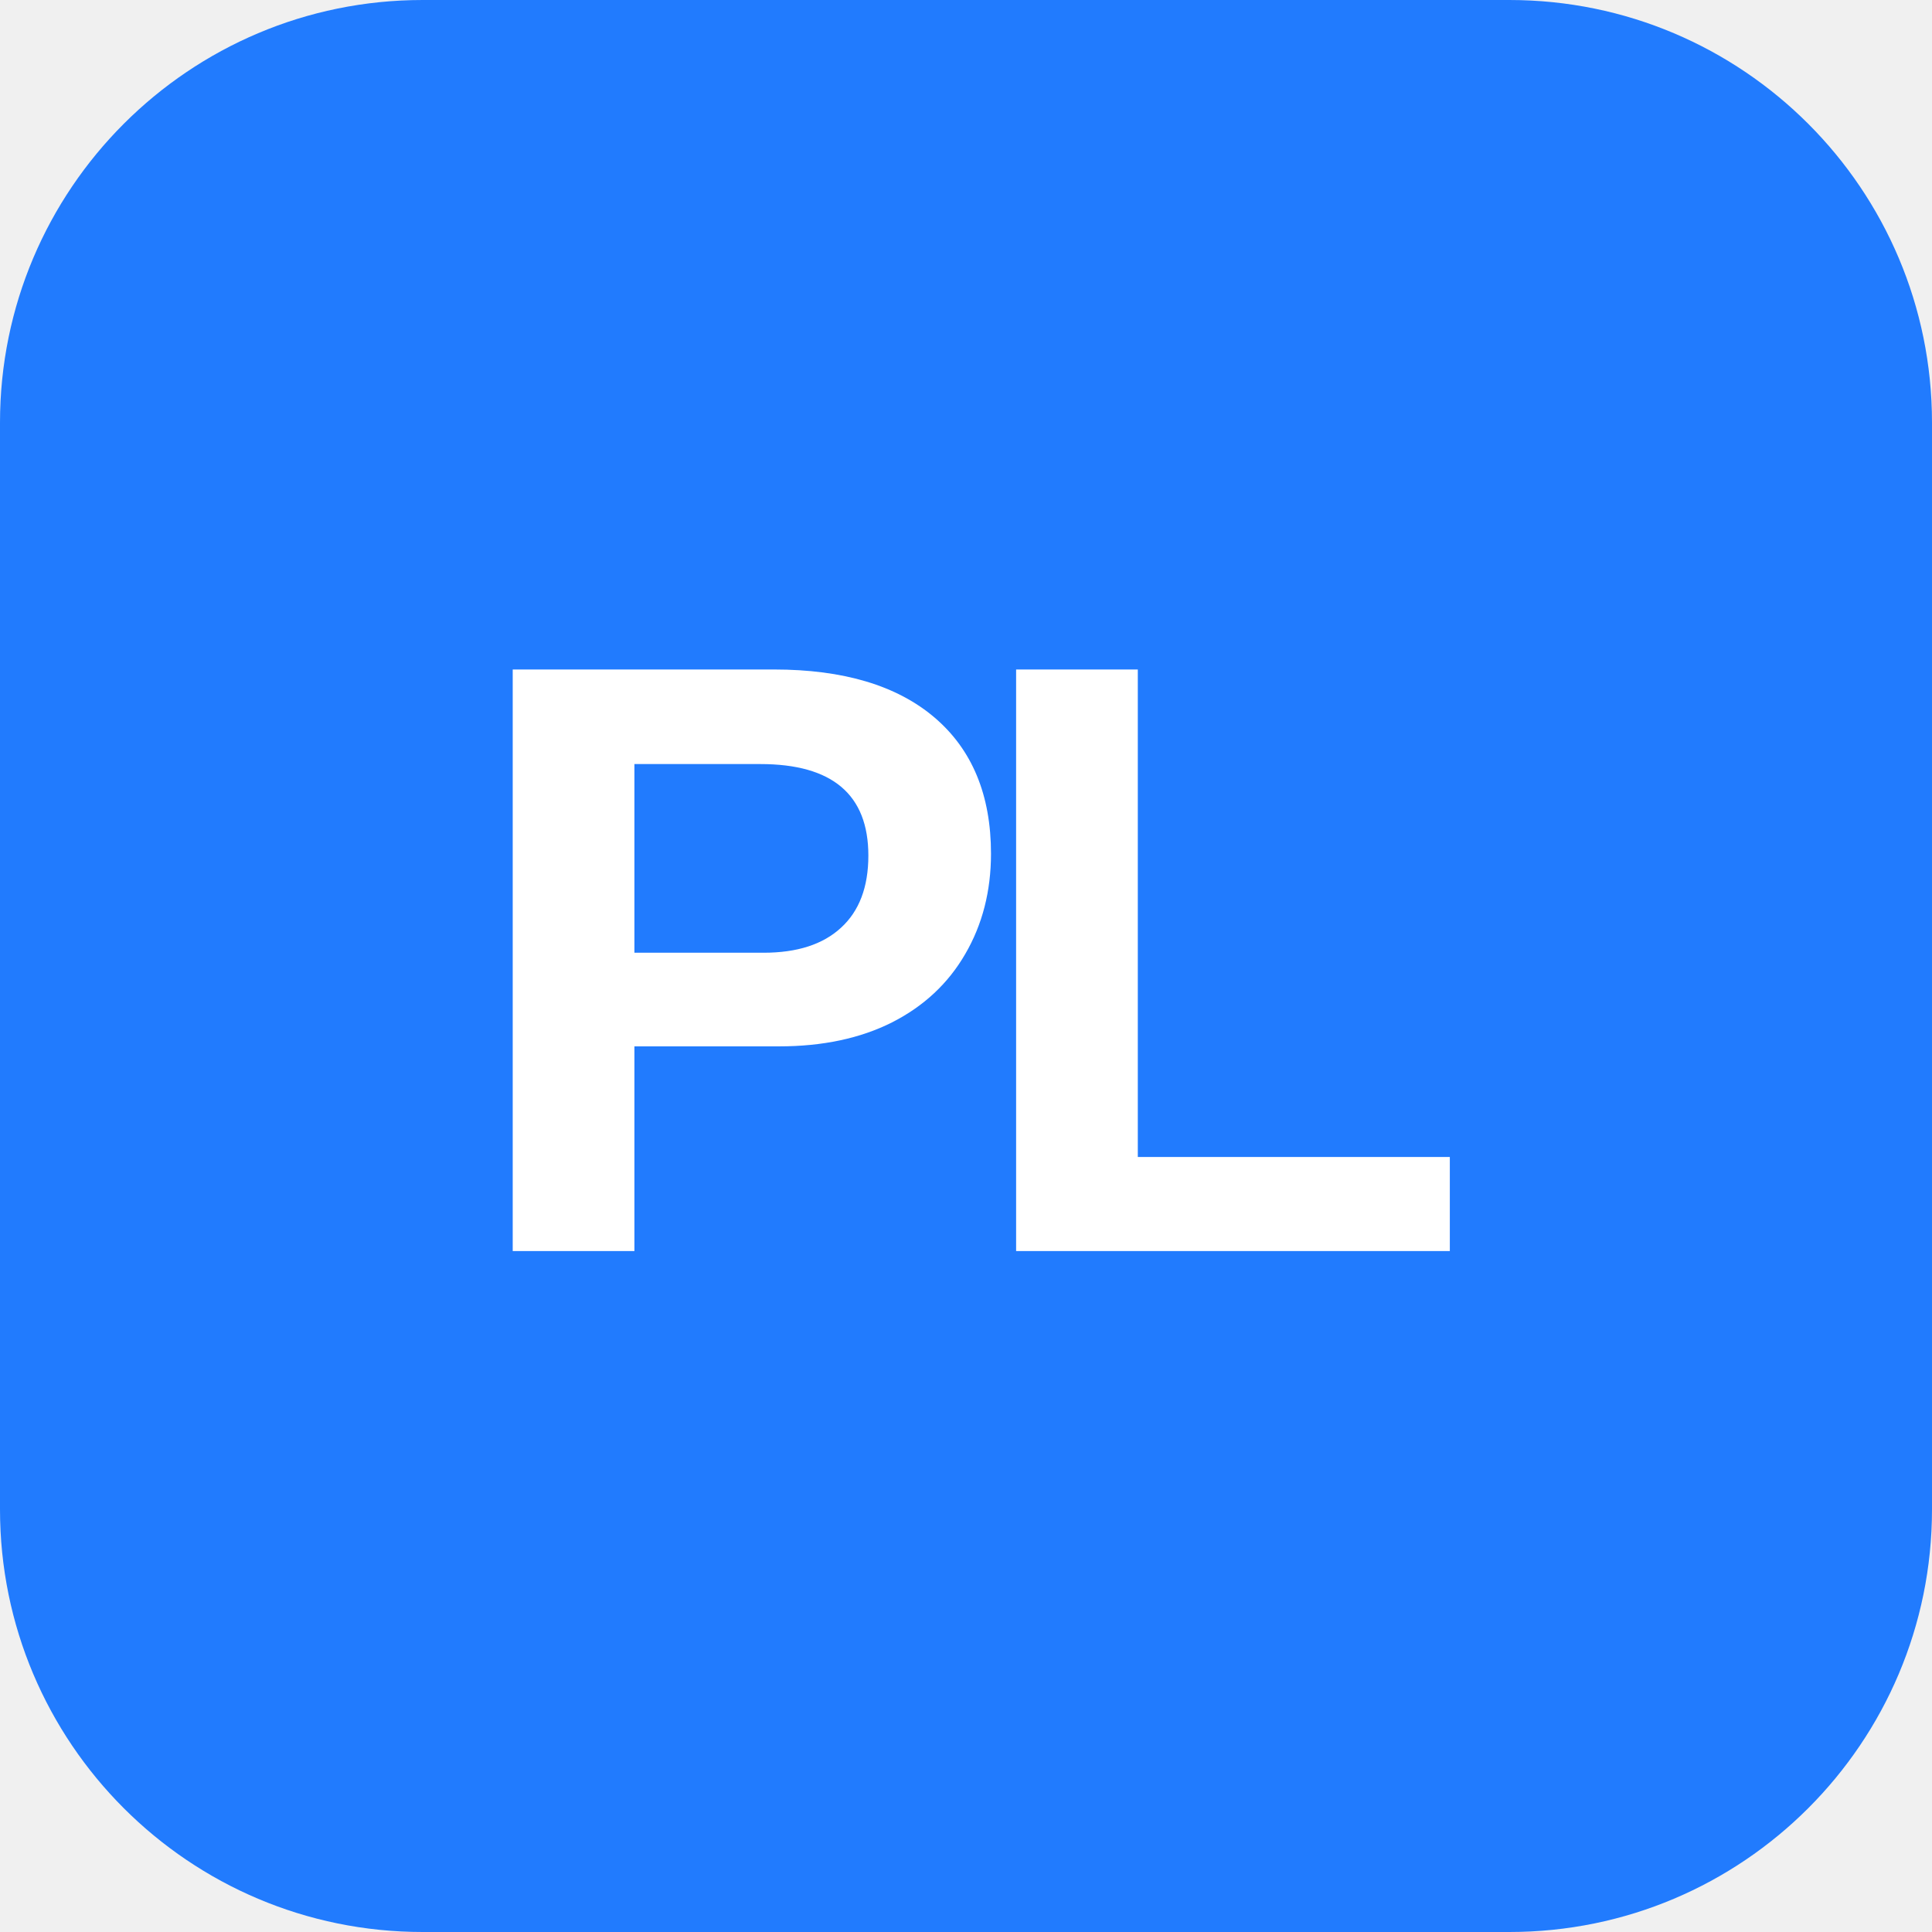
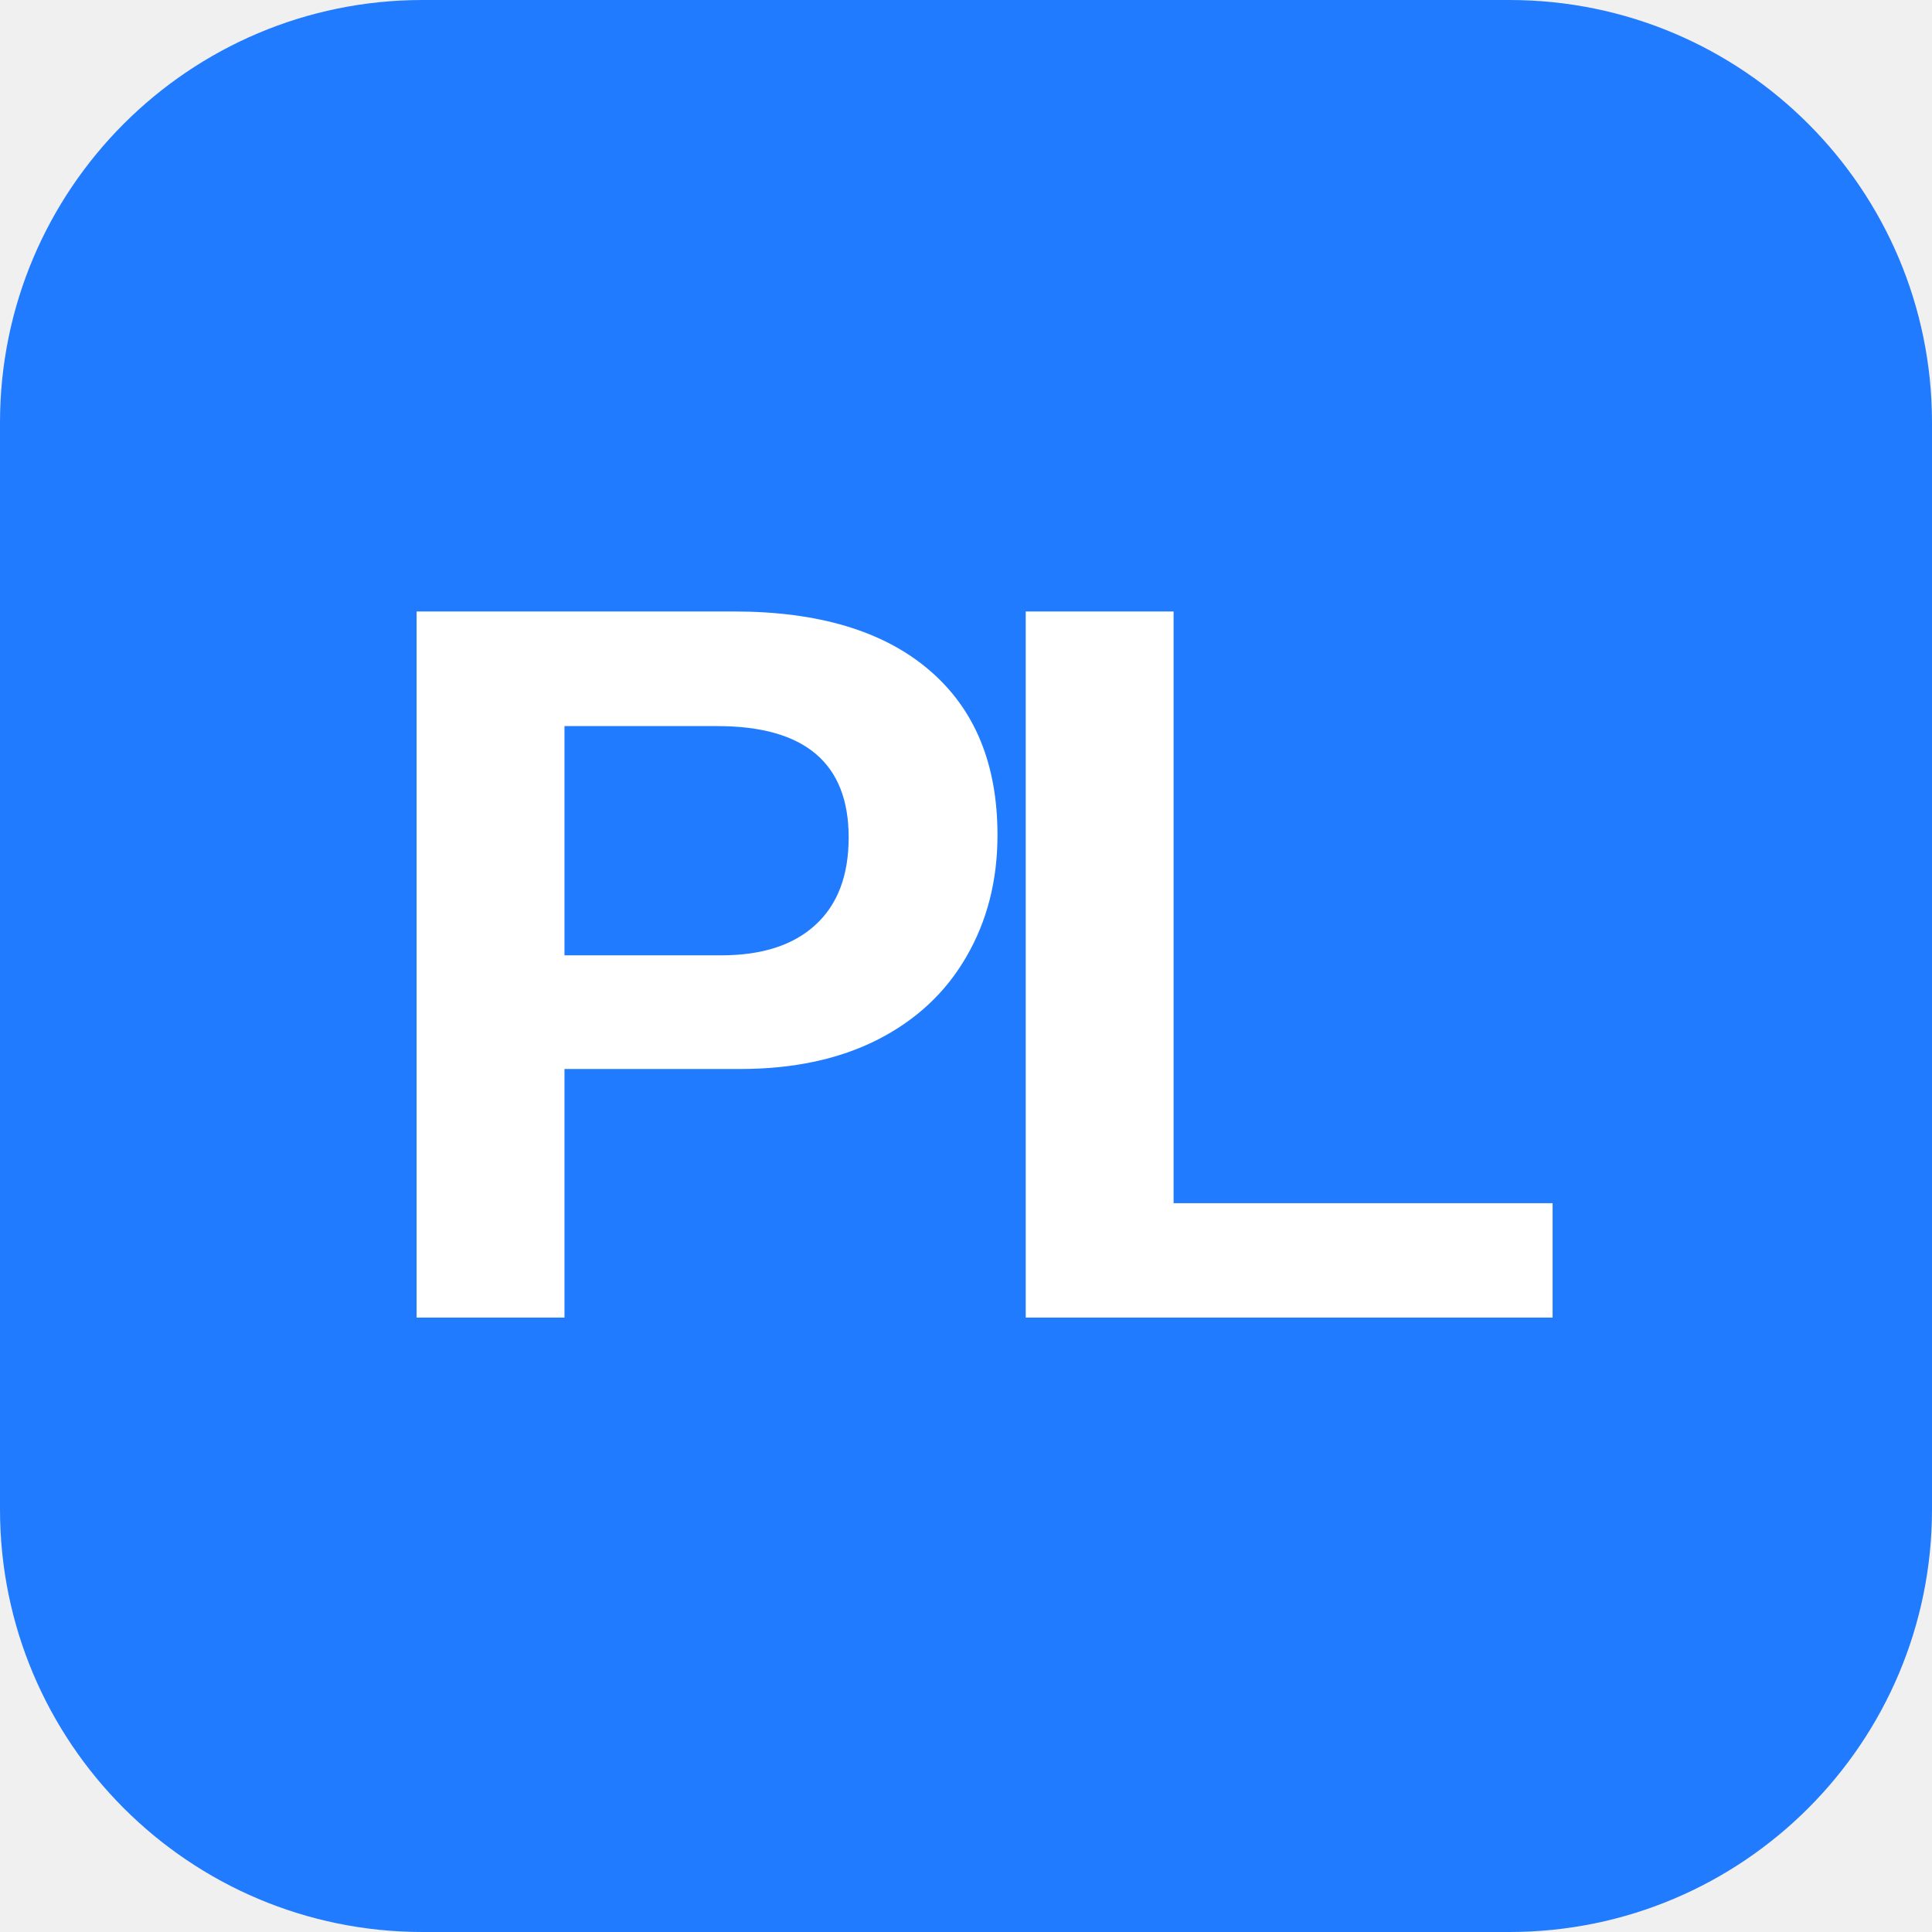
<svg xmlns="http://www.w3.org/2000/svg" viewBox="0 0 128 128" role="img" aria-label="Pixel Local">
  <rect width="128" height="128" rx="28" fill="#217BFE" />
-   <text x="64" y="67" text-anchor="middle" dominant-baseline="middle" fill="#fff" font-family="Arial Rounded MT Bold, Arial, sans-serif" font-size="56" font-weight="900" letter-spacing="-4">PL</text>
+   <text x="64" y="68" text-anchor="middle" dominant-baseline="middle" fill="#fff" font-family="Arial Black, Helvetica Neue, Arial, sans-serif" font-size="68" font-weight="900" letter-spacing="-5">PL</text>
</svg>
